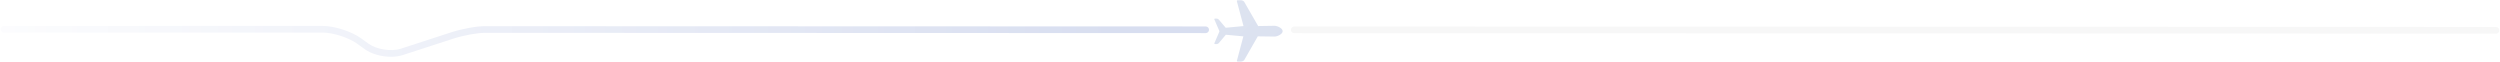
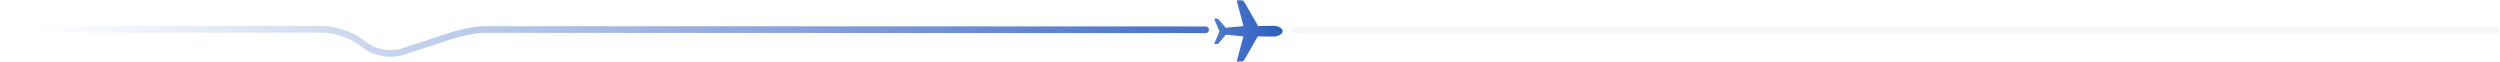
<svg xmlns="http://www.w3.org/2000/svg" width="3229px" height="80px" viewBox="0 0 3229 80" version="1.1">
  <defs>
-     <linearGradient x1="-7.535%" y1="0%" x2="92.186%" y2="0%" id="linearGradient-1">
+     <linearGradient x1="3.277%" y1="0%" x2="113.231%" y2="0%" id="linearGradient-1">
      <stop stop-color="#FFFFFF" offset="0%" />
-       <stop stop-color="#D8DEF0" offset="100%" />
+       <stop stop-color="#2B5DC1" offset="100%" />
    </linearGradient>
-     <linearGradient x1="65.868%" y1="-60.624%" x2="235.726%" y2="93.959%" id="linearGradient-2">
+     <linearGradient x1="-390.984%" y1="50%" x2="100%" y2="50%" id="linearGradient-2">
      <stop stop-color="#DEE4F0" offset="0%" />
-       <stop stop-color="#D8DEF0" offset="100%" />
+       <stop stop-color="#2B5DC1" offset="100%" />
    </linearGradient>
  </defs>
  <g id="Page-1" stroke="none" stroke-width="1" fill="none" fill-rule="evenodd">
-     <g id="Artboard" transform="translate(-199, -498)">
-       <g id="Group" transform="translate(199.752, 498.308)">
+     <g id="Artboard" transform="translate(-287, -498)">
+       <g id="Group" transform="translate(287.752, 498.308)">
        <path d="M470.148,63.07 L460.497,56.1 C449.765,48.348 429.514,41.8 416.276,41.8 L4.303,41.8 C1.927,41.8 0,39.874 0,37.498 C0,35.122 1.927,33.195 4.303,33.195 L416.276,33.195 C431.277,33.195 453.374,40.341 465.535,49.124 L475.186,56.094 C485.57,63.593 504.635,66.585 516.814,62.625 L582.169,41.385 C596.084,36.862 615.538,33.322 625.581,33.52 L1556.589,33.843 C1558.965,33.887 1560.856,35.848 1560.813,38.224 C1560.768,40.573 1558.85,42.446 1556.512,42.447 C1556.485,42.447 1556.458,42.446 1556.431,42.446 L625.422,42.122 C616.35,41.975 597.763,45.365 584.828,49.568 L519.473,70.809 C514.872,72.304 509.63,73.016 504.208,73.016 C492.037,73.016 478.954,69.429 470.148,63.07 Z" id="Fill-42" fill="url(#linearGradient-1)" />
        <path d="M1670.887,42.527 C1668.511,42.527 1666.584,40.601 1666.584,38.225 C1666.584,35.849 1668.511,33.922 1670.887,33.922 C2078.377,34.007 2285.47,34.115 2292.165,34.247 L3223.173,34.57 C3225.549,34.614 3227.44,36.575 3227.398,38.951 C3227.352,41.3 3225.434,43.173 3223.096,43.174 C3223.069,43.174 3223.042,43.173 3223.015,43.173 L2292.006,42.849 C2285.958,42.751 2078.919,42.644 1670.887,42.527 Z" id="Fill-42-Copy" fill="#F7F7F7" transform="translate(2446.991, 38.54808) rotate(-180) translate(-2446.991, -38.54808) " />
        <path d="M1606.25,77.334 L1623.823,46.631 L1645.286,46.922 C1649.13,46.917 1655.938,43.794 1655.934,39.951 C1655.93,36.108 1649.114,33 1645.27,33.004 L1624.267,33.337 L1606.163,1.873 C1605.065,0.678 1603.516,-0.001 1601.893,0 L1597.807,0.005 C1597.026,0.006 1596.51,0.818 1596.841,1.526 L1605.377,33.369 L1582.382,35.546 L1573.432,24.989 C1572.756,24.192 1571.802,23.738 1570.802,23.739 L1568.285,23.742 C1567.804,23.743 1567.486,24.285 1567.69,24.757 L1574.169,39.742 L1574.17,40.565 L1567.726,55.565 C1567.523,56.038 1567.842,56.579 1568.323,56.579 L1570.84,56.576 C1571.839,56.575 1572.792,56.119 1573.467,55.32 L1582.541,44.567 L1605.175,46.658 L1596.929,77.703 C1596.599,78.411 1597.117,79.223 1597.898,79.222 L1601.985,79.217 C1603.607,79.215 1605.155,78.532 1606.25,77.334" id="Fill-48" fill="url(#linearGradient-2)" />
      </g>
    </g>
  </g>
</svg>
